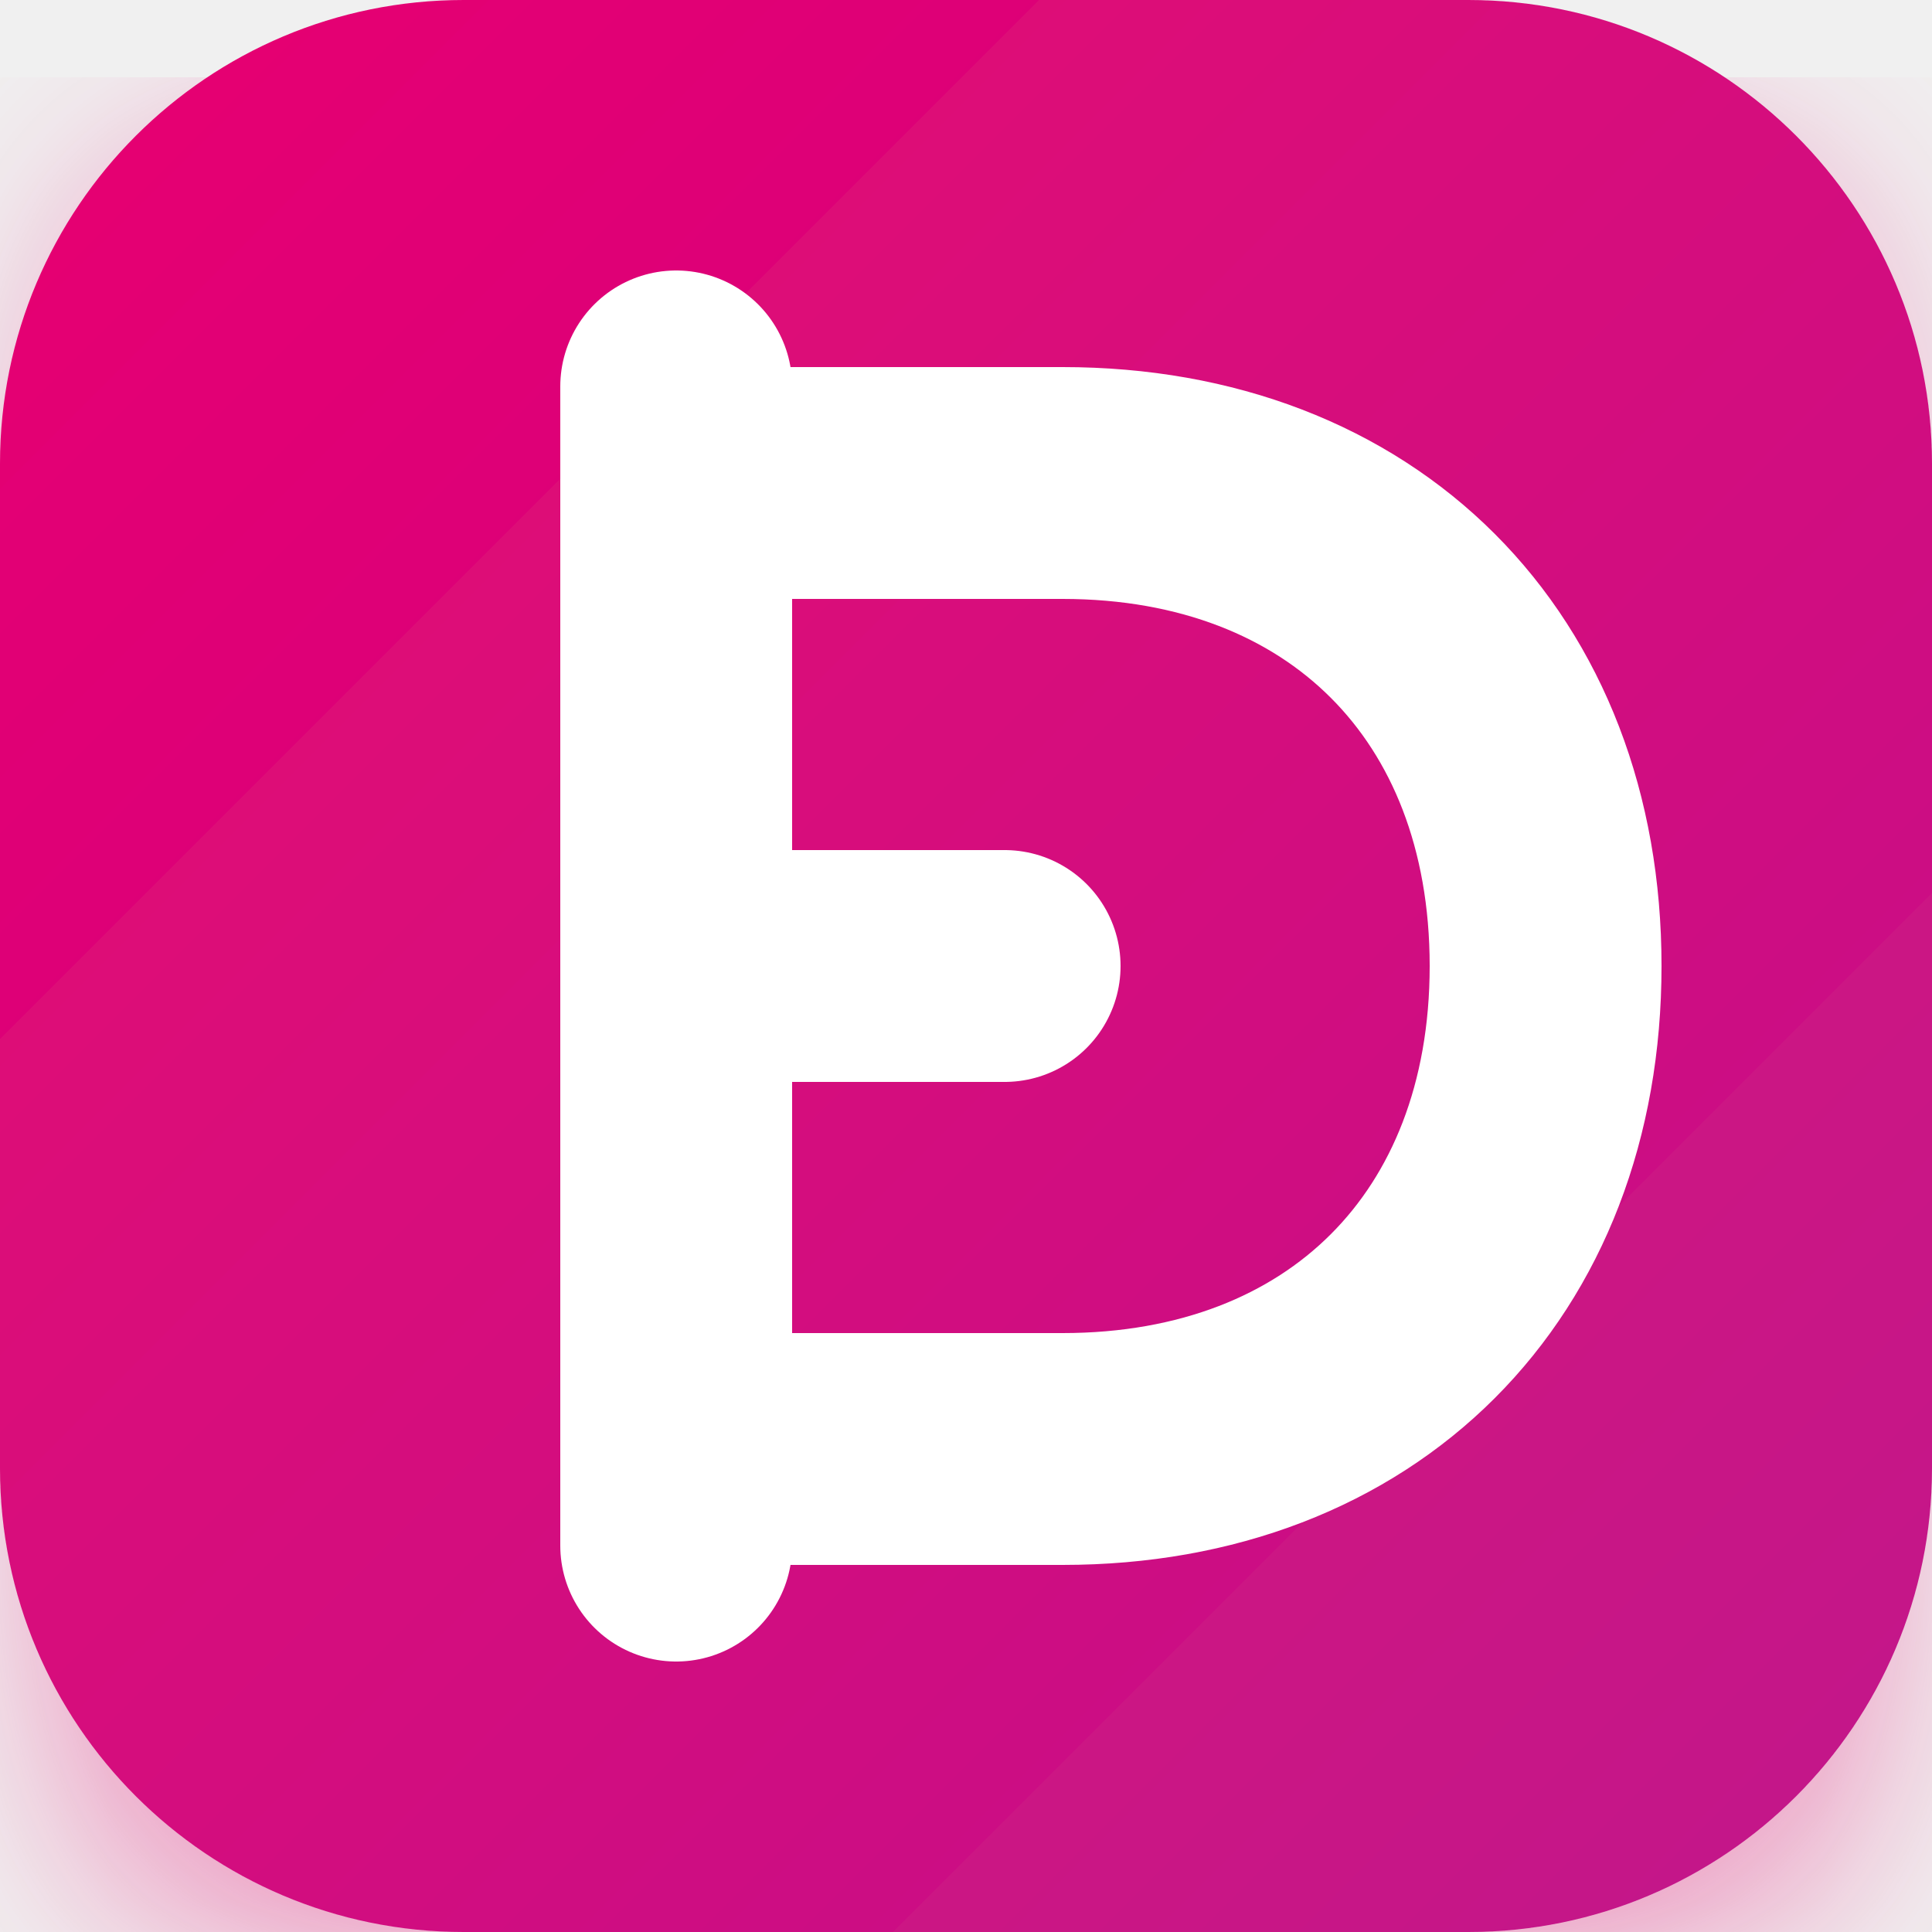
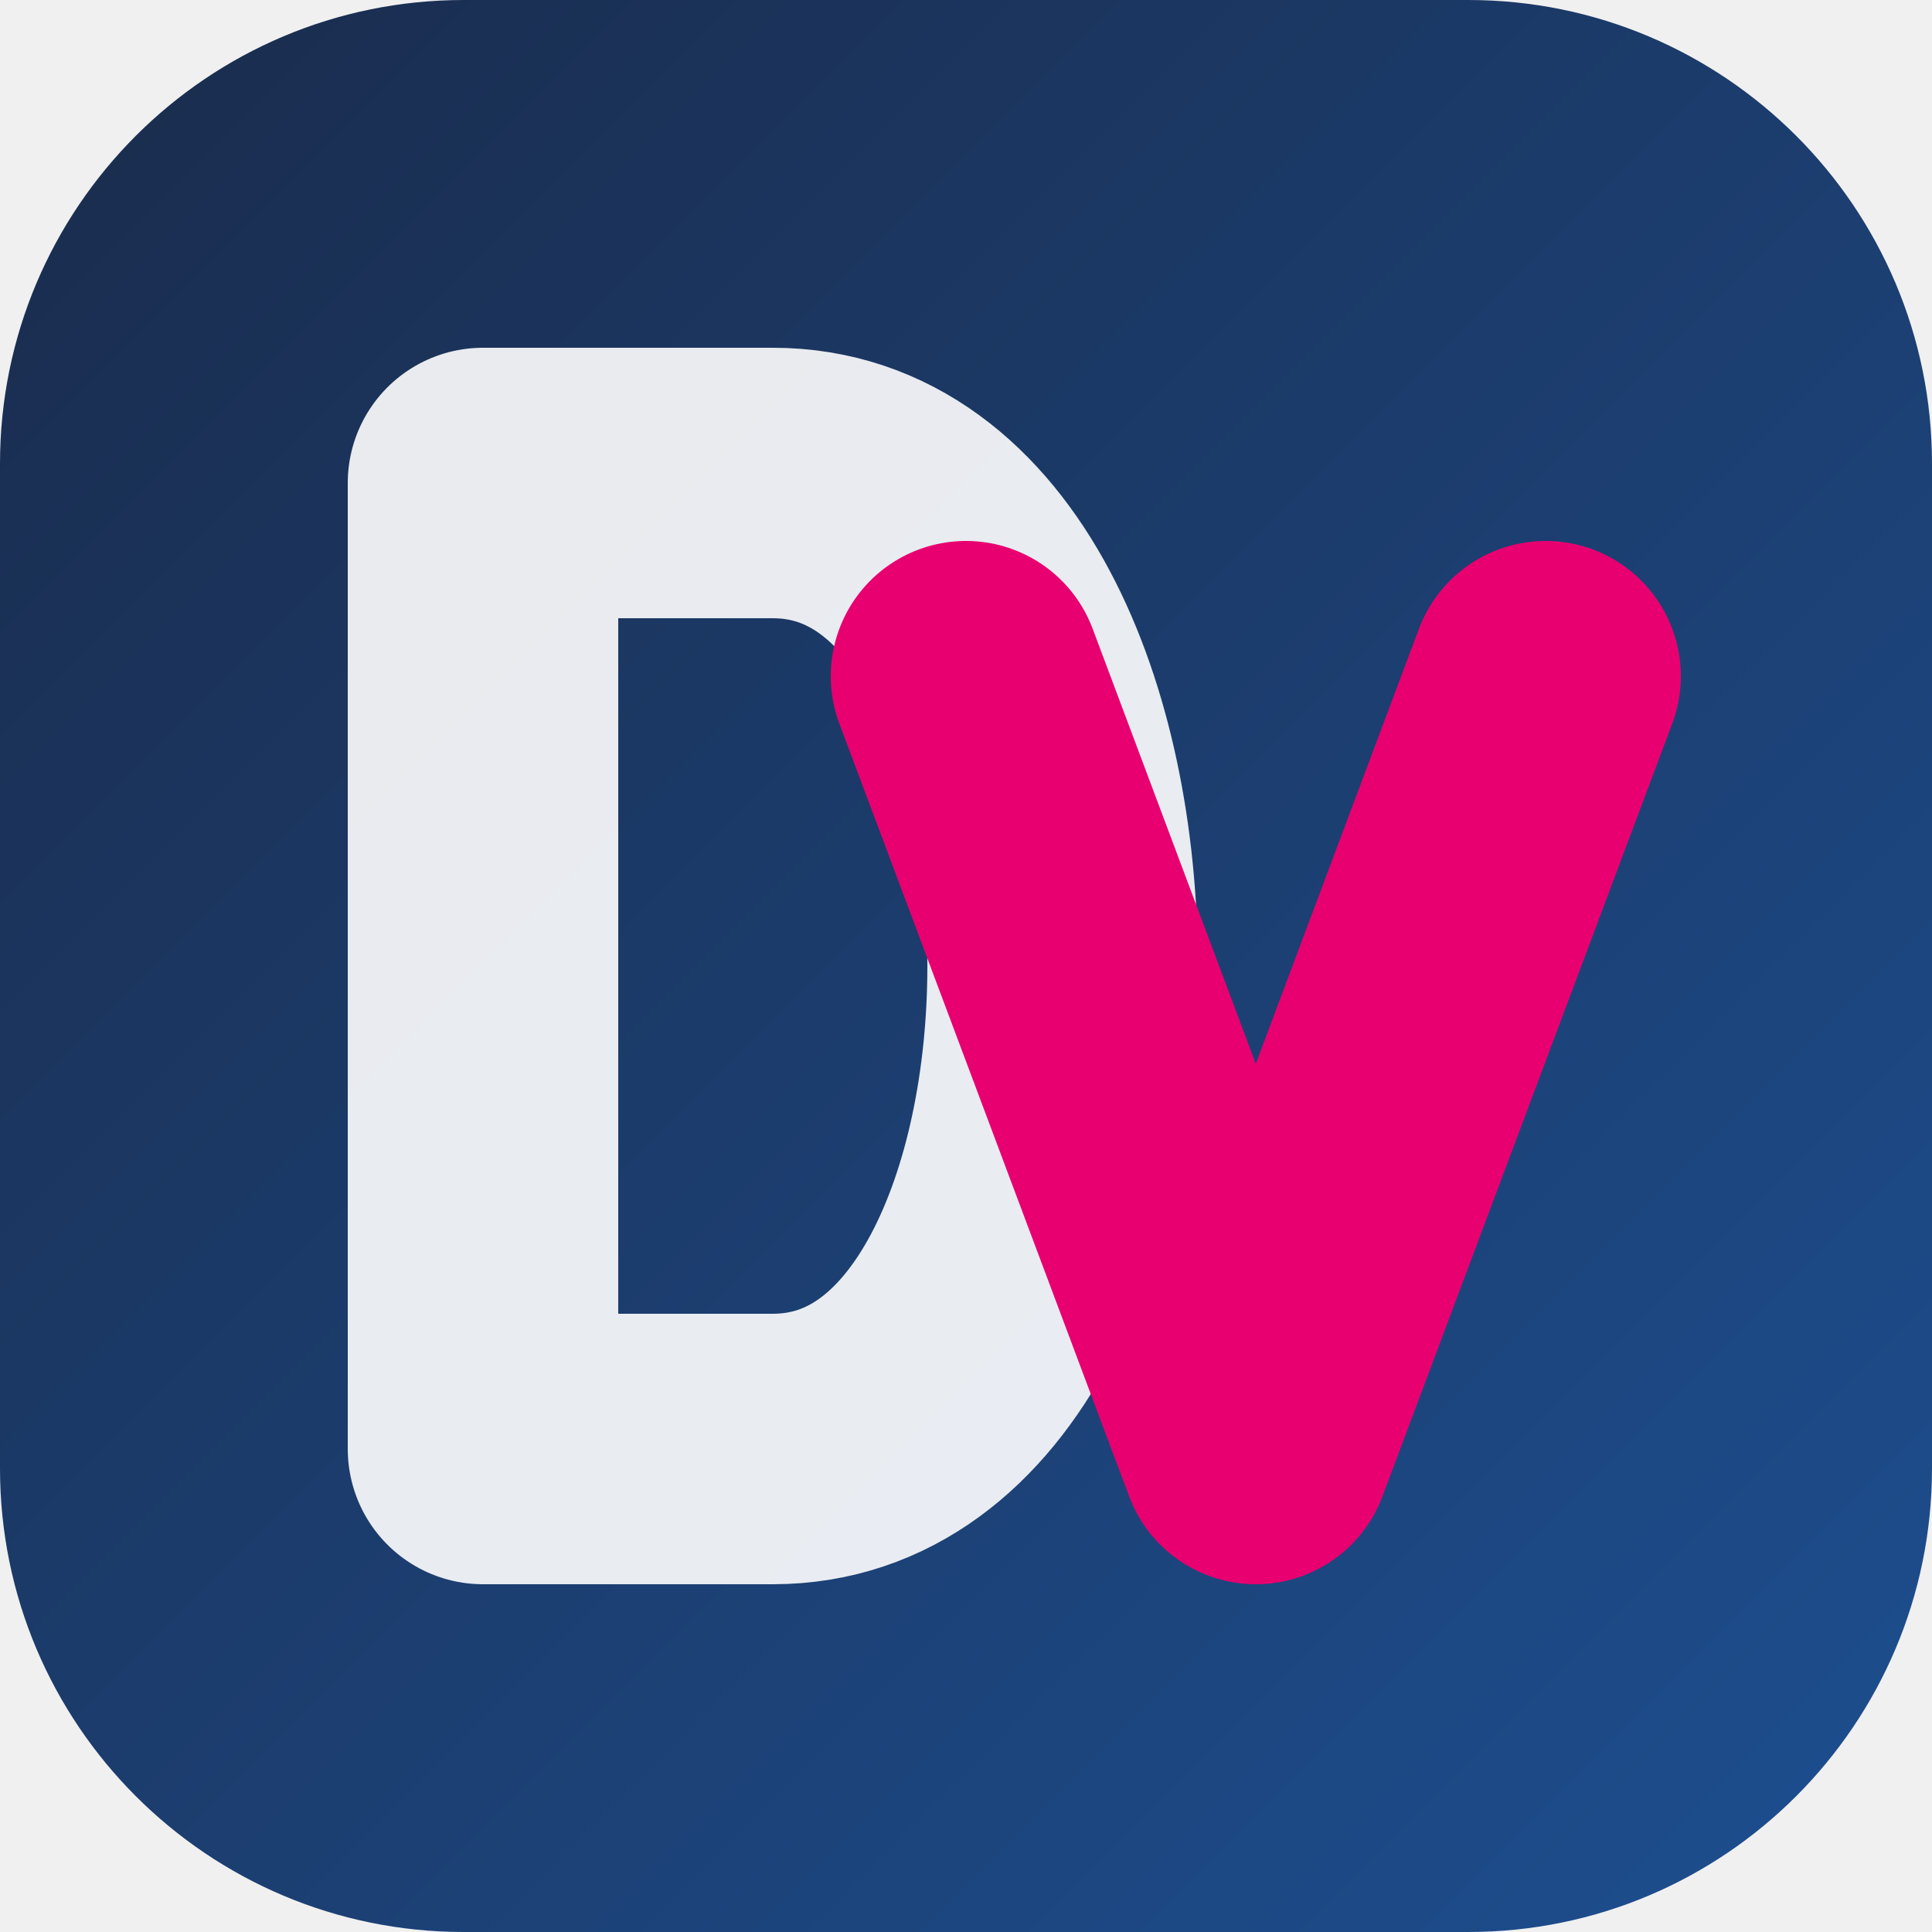
<svg xmlns="http://www.w3.org/2000/svg" viewBox="0 0 100 100">
  <defs>
-     <linearGradient id="grad" x1="0%" y1="0%" x2="100%" y2="100%">
-       <stop offset="0%" stop-color="#E80070" />
-       <stop offset="100%" stop-color="#C1188B" />
+     <linearGradient id="bg" x1="0%" y1="0%" x2="100%" y2="100%">
+       <stop offset="0%" stop-color="#1A2B4B" />
+       <stop offset="100%" stop-color="#1D4F91" />
    </linearGradient>
-     <filter id="shadow" x="-20%" y="-20%" width="140%" height="140%">
-       <feDropShadow dx="0" dy="4" stdDeviation="6" flood-color="#E80070" flood-opacity="0.4" />
-     </filter>
  </defs>
-   <rect width="100" height="100" rx="24" fill="url(#grad)" filter="url(#shadow)" />
-   <path d="M 35 25 L 55 25 C 70 25 80 35 80 50 C 80 65 70 75 55 75 L 35 75 Z" fill="none" stroke="white" stroke-width="12" stroke-linecap="round" stroke-linejoin="round" />
-   <path d="M 35 20 L 35 80" stroke="white" stroke-width="12" stroke-linecap="round" />
-   <path d="M 35 50 L 52 50" stroke="white" stroke-width="12" stroke-linecap="round" />
+   <rect width="100" height="100" rx="24" fill="url(#bg)" />
+   <path d="M 25 25 L 40 25 C 60 25 60 75 40 75 L 25 75 Z" fill="none" stroke="#FFFFFF" stroke-opacity="0.9" stroke-width="14" stroke-linecap="round" stroke-linejoin="round" />
+   <path d="M 50 35 L 65 75 L 80 35" fill="none" stroke="#E80070" stroke-width="14" stroke-linecap="round" stroke-linejoin="round" />
</svg>
